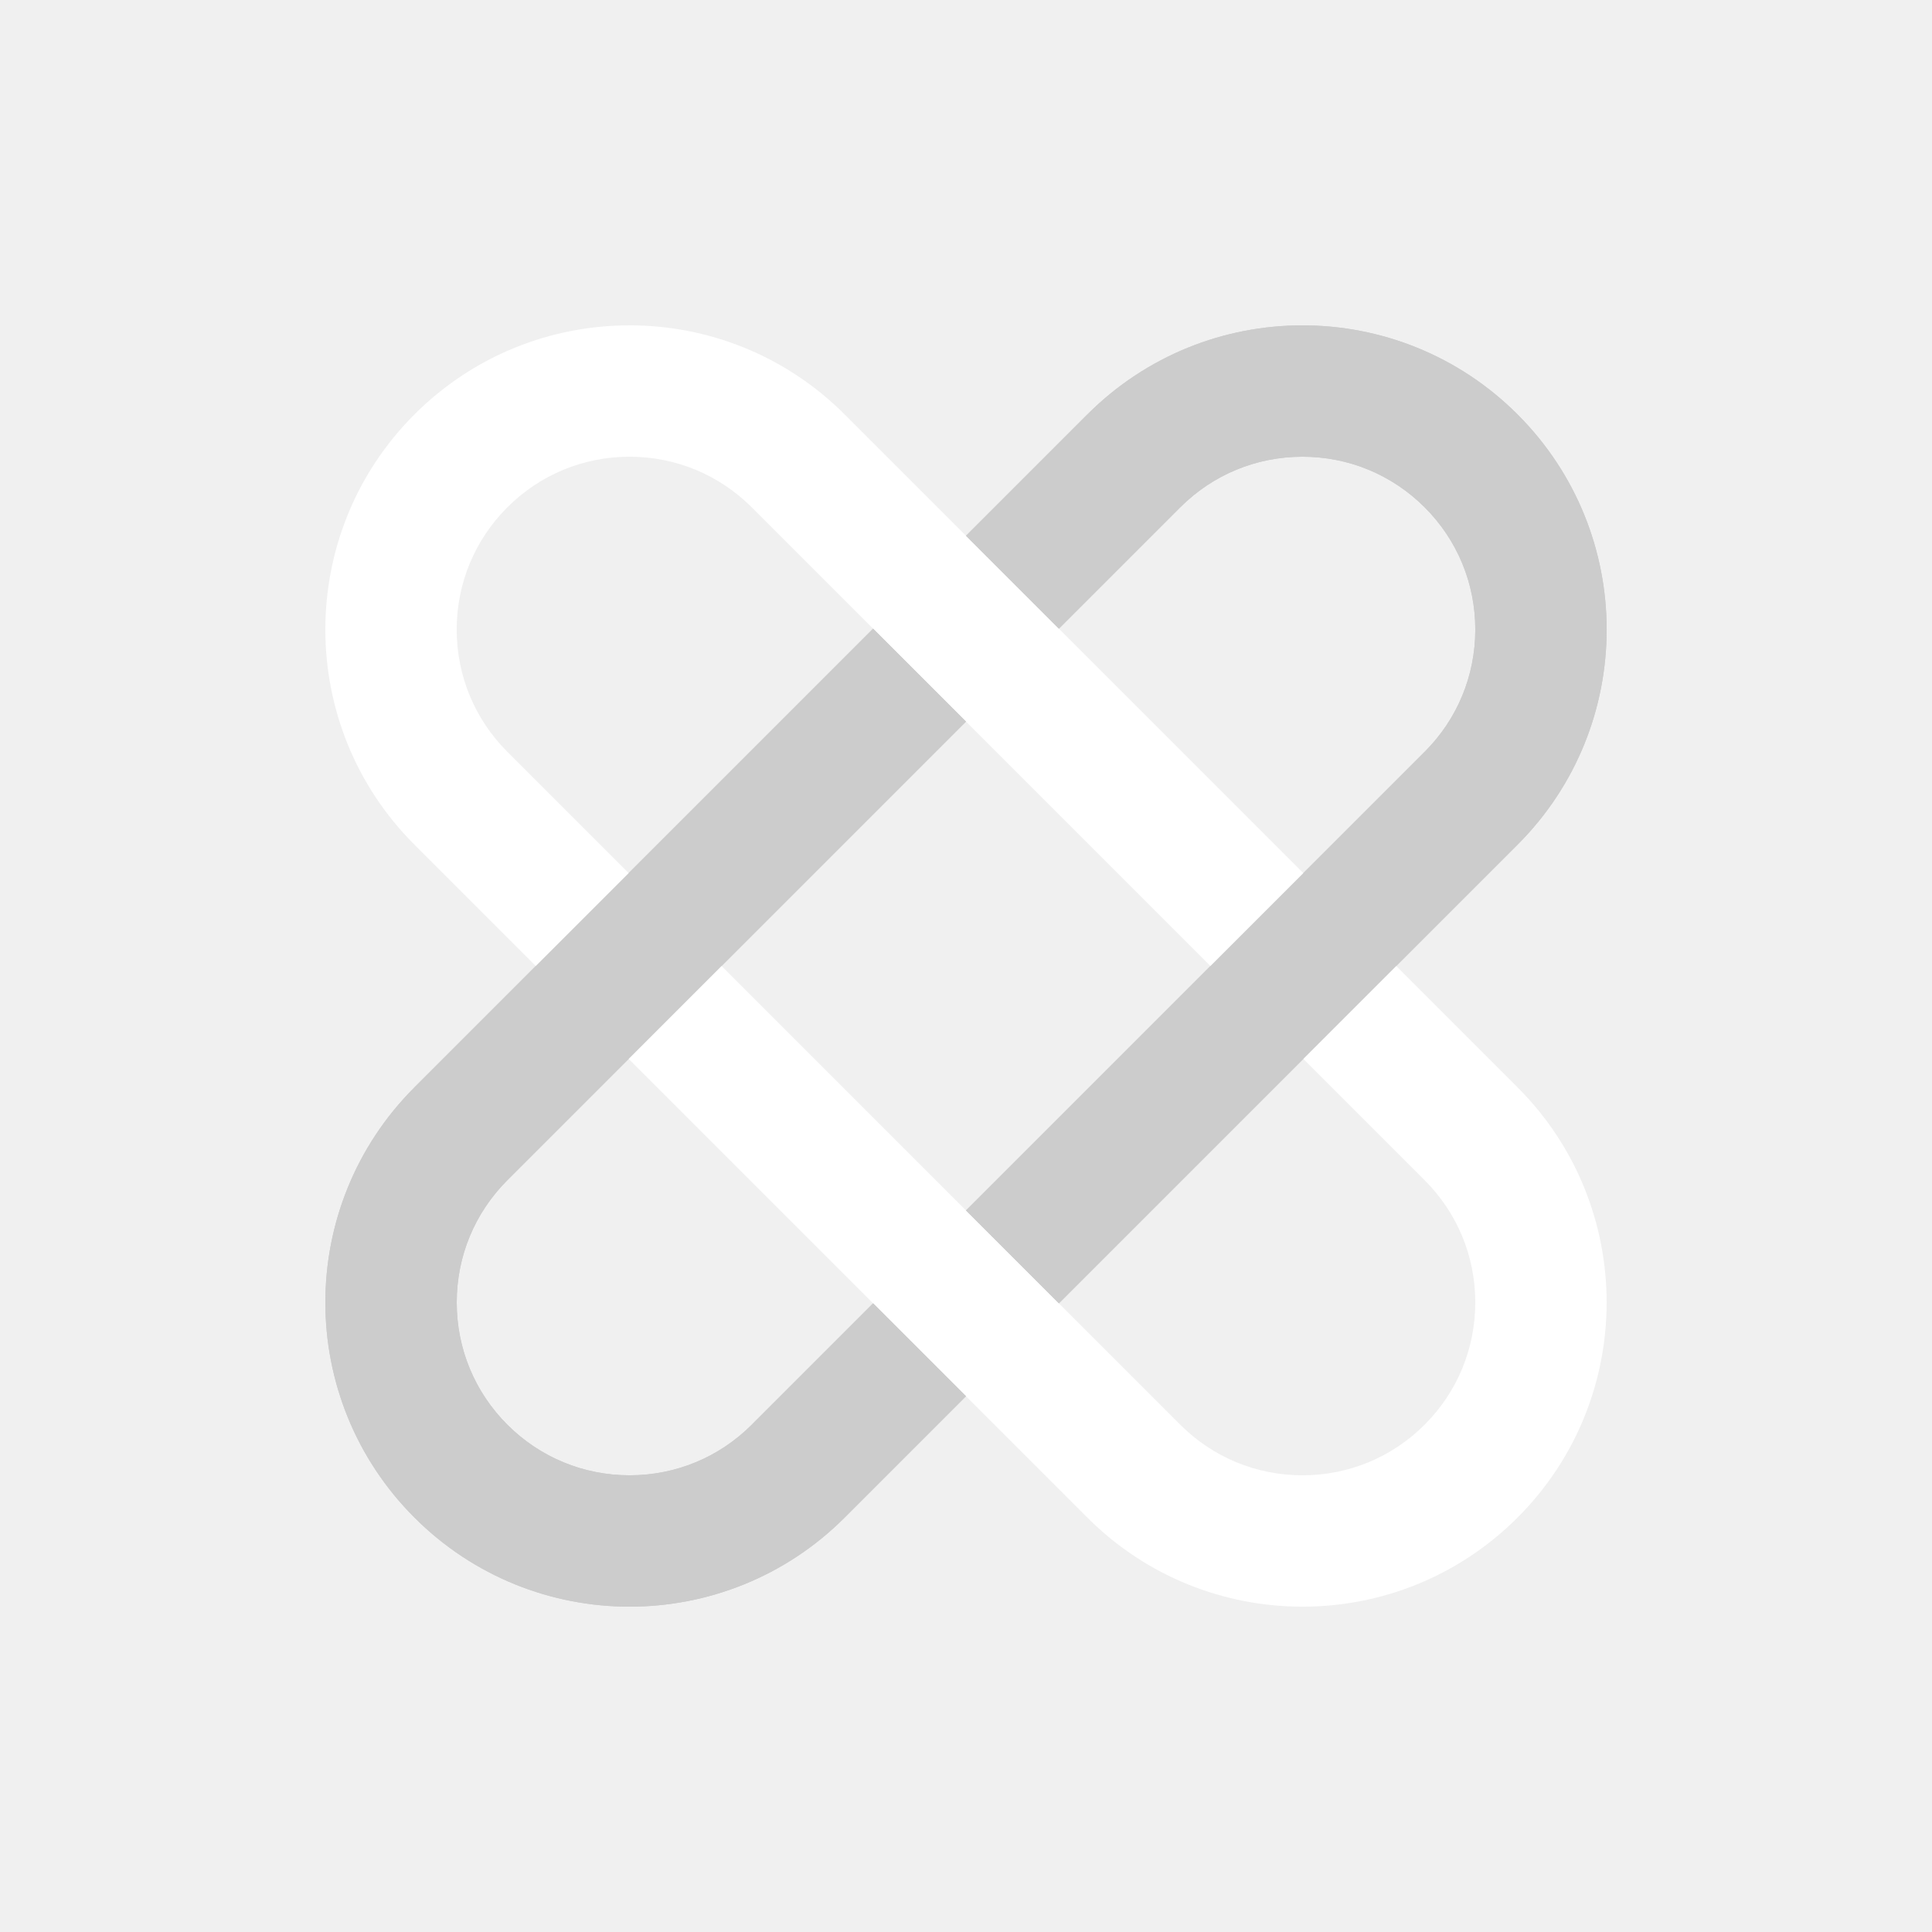
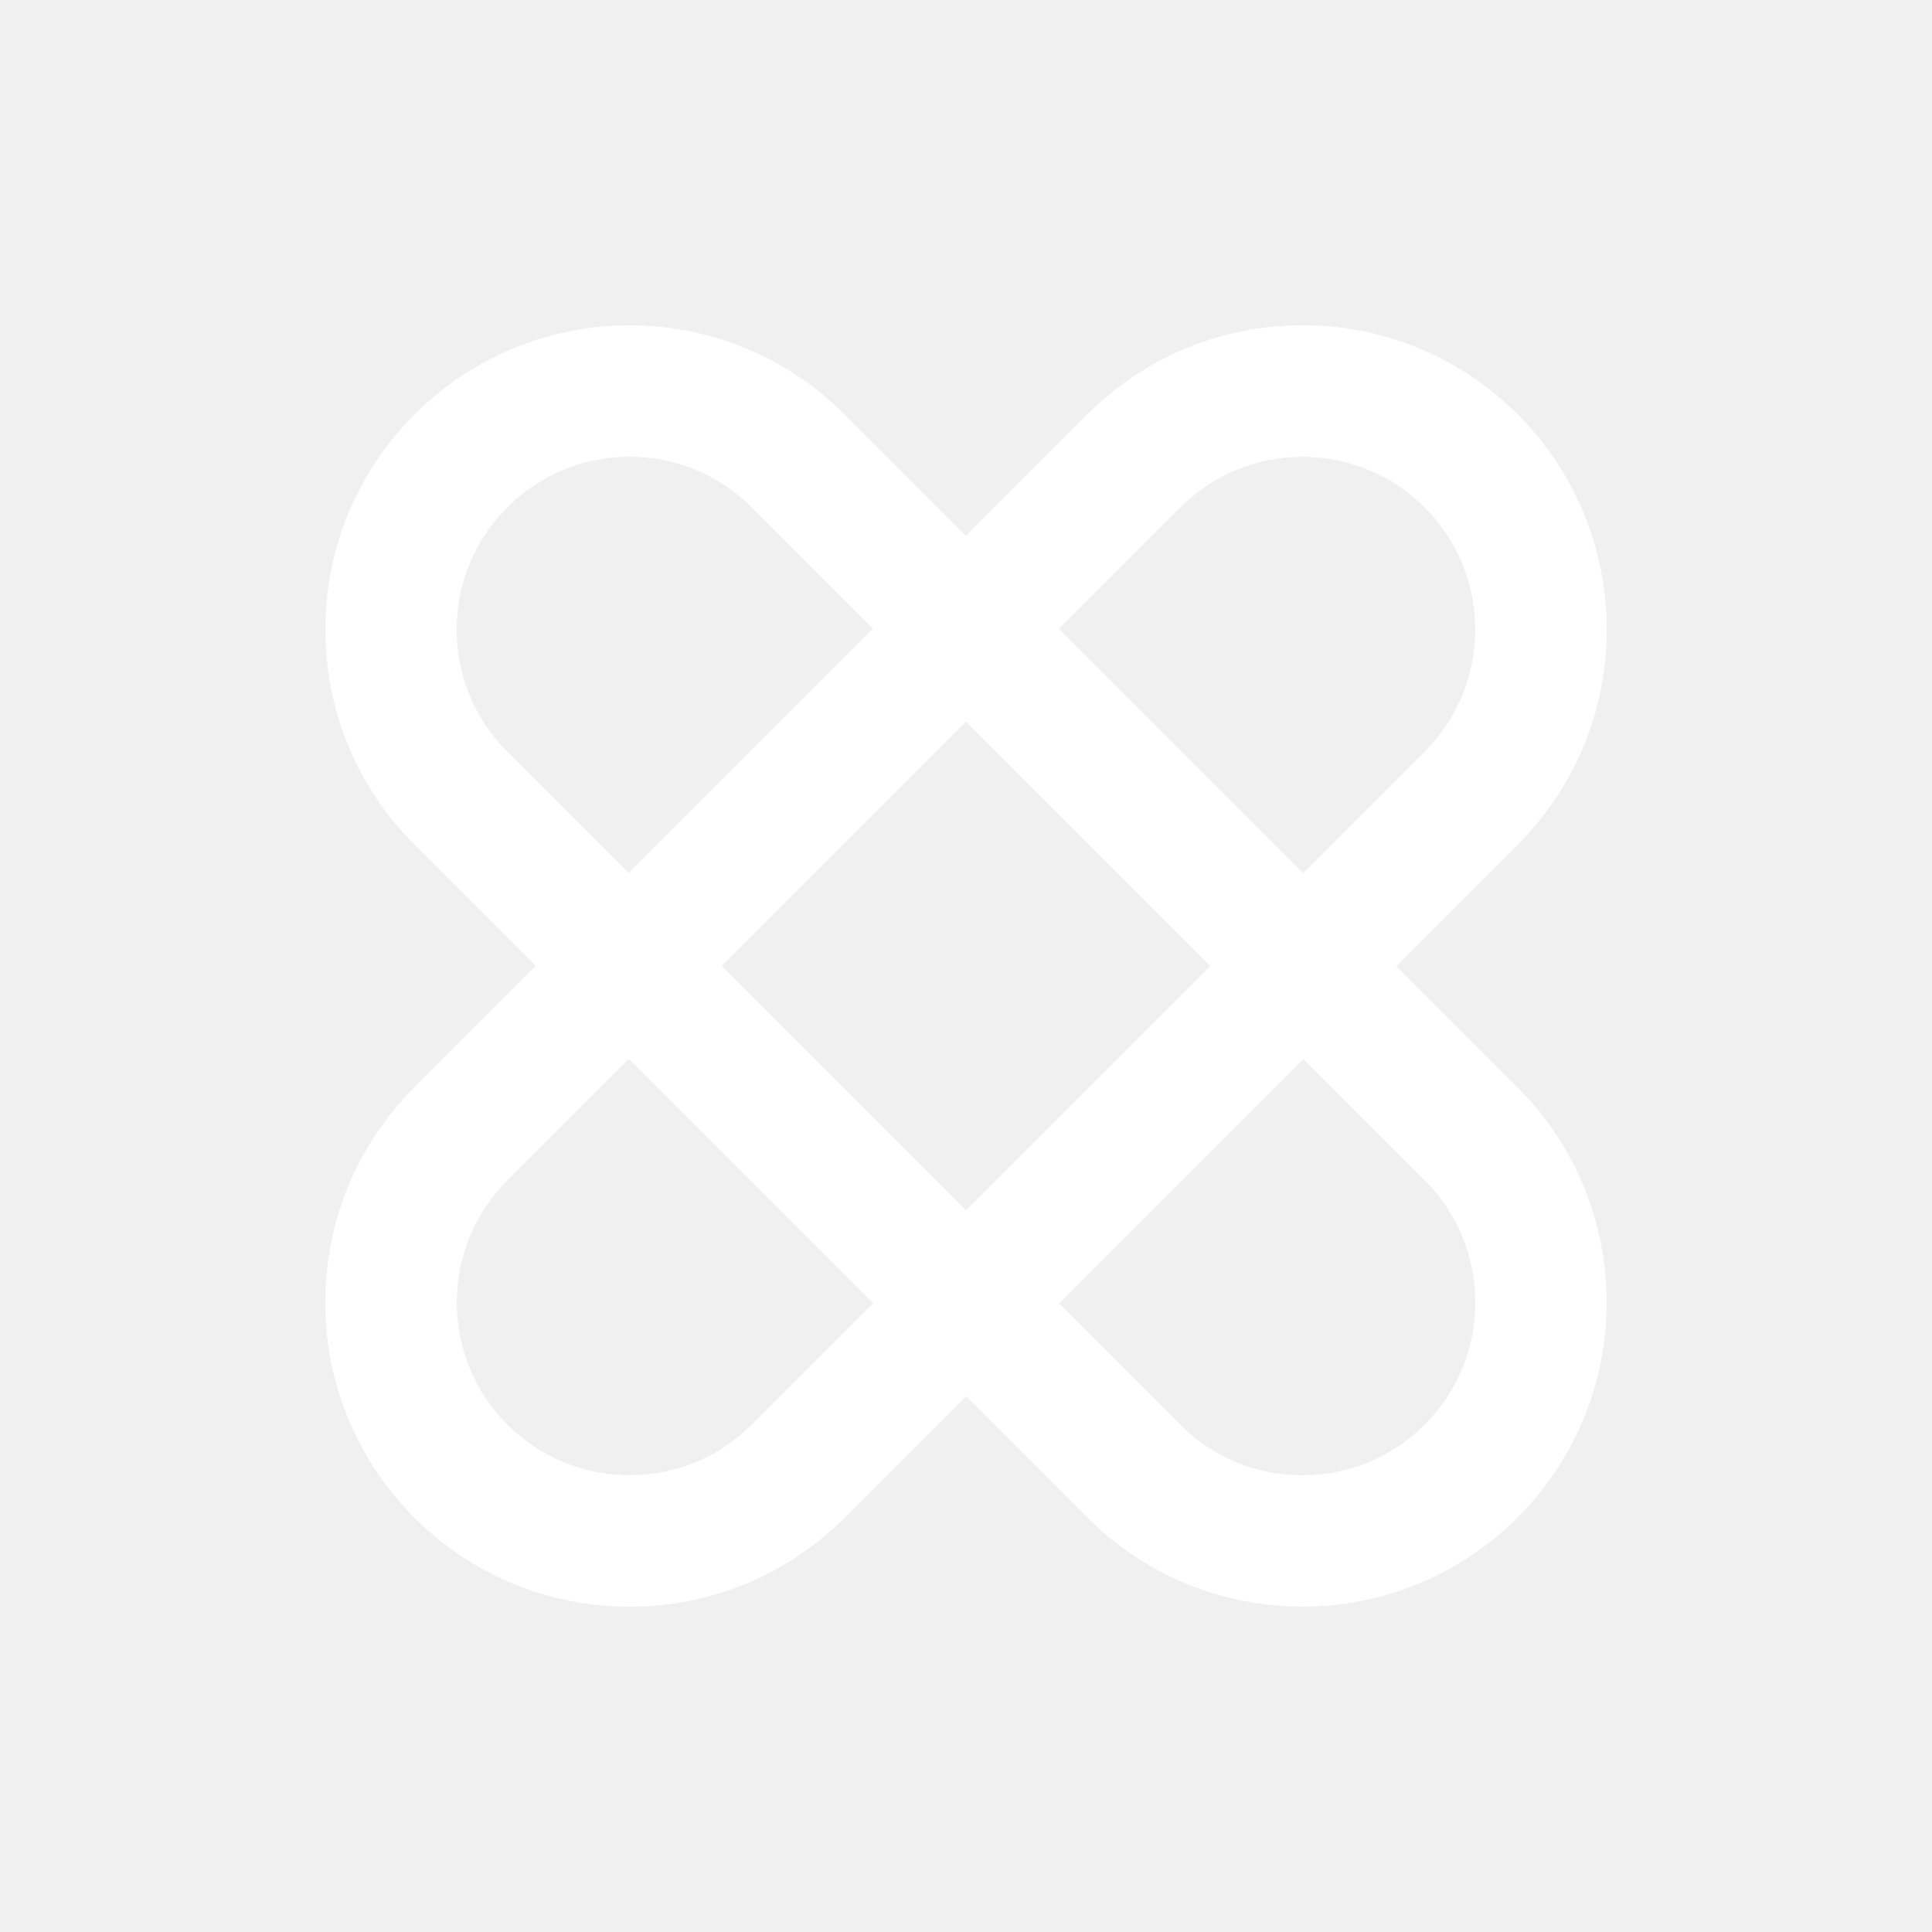
<svg xmlns="http://www.w3.org/2000/svg" id="Layer_2" viewBox="0 0 1000 1000">
  <defs>
-     <style>.cls-1{fill:#fff;}.cls-2{clip-path:url(#clippath);}.cls-3{fill:none;}.cls-4{fill:#ccc;}</style>
+     <style>.cls-1{fill:#fff;}.cls-2{clip-path:url(#clippath);}.cls-3{fill:none;}</style>
    <clipPath id="clippath">
      <path class="cls-3" d="m166.4,166.4v667.21h667.21V166.4H166.4Zm334.31,556.99l-49.5-49.5,48.08-48.08,49.5,49.5-48.08,48.08Zm0-349.19l-49.5-49.5,48.08-48.08,49.5,49.5-48.08,48.08Z" />
    </clipPath>
  </defs>
-   <path class="cls-4" d="m674.15,236.4c23.9,0,46.36,9.31,63.26,26.2,16.9,16.9,26.2,39.36,26.2,63.26s-9.31,46.36-26.2,63.26l-348.29,348.29c-16.9,16.9-39.36,26.2-63.26,26.2s-46.36-9.31-63.26-26.2c-16.9-16.9-26.2-39.36-26.2-63.26s9.31-46.36,26.2-63.26l348.29-348.29c16.9-16.9,39.36-26.2,63.26-26.2m0-68c-40.3,0-80.59,15.37-111.34,46.12l-348.29,348.29c-61.49,61.49-61.49,161.19,0,222.68h0c30.75,30.75,71.04,46.12,111.34,46.12s80.59-15.37,111.34-46.12l348.29-348.29c61.49-61.49,61.49-161.19,0-222.68h0c-30.75-30.75-71.04-46.12-111.34-46.12h0Z" />
+   <path class="cls-1" d="m674.15,236.4c23.9,0,46.36,9.31,63.26,26.2,16.9,16.9,26.2,39.36,26.2,63.26s-9.31,46.36-26.2,63.26l-348.29,348.29c-16.9,16.9-39.36,26.2-63.26,26.2s-46.36-9.31-63.26-26.2c-16.9-16.9-26.2-39.36-26.2-63.26s9.31-46.36,26.2-63.26l348.29-348.29c16.9-16.9,39.36-26.2,63.26-26.2m0-68c-40.3,0-80.59,15.37-111.34,46.12l-348.29,348.29c-61.49,61.49-61.49,161.19,0,222.68h0c30.75,30.75,71.04,46.12,111.34,46.12s80.59-15.37,111.34-46.12l348.29-348.29c61.49-61.49,61.49-161.19,0-222.68h0c-30.75-30.75-71.04-46.12-111.34-46.12h0Z" />
  <path class="cls-1" d="m325.85,236.4c23.89,0,46.36,9.31,63.26,26.2l348.29,348.29c16.9,16.9,26.2,39.36,26.2,63.26s-9.31,46.36-26.2,63.26c-16.9,16.9-39.36,26.2-63.26,26.2s-46.36-9.31-63.26-26.2l-348.29-348.29c-16.9-16.9-26.2-39.36-26.2-63.26s9.31-46.36,26.2-63.26c16.9-16.9,39.36-26.2,63.26-26.2m0-68c-40.3,0-80.59,15.37-111.34,46.12h0c-61.49,61.49-61.49,161.19,0,222.68l348.29,348.29c30.75,30.75,71.04,46.12,111.34,46.12s80.59-15.37,111.34-46.12h0c61.49-61.49,61.49-161.19,0-222.68L437.19,214.51c-30.75-30.75-71.04-46.12-111.34-46.12h0Z" />
  <g class="cls-2">
-     <path class="cls-4" d="m674.15,236.4c23.9,0,46.36,9.31,63.26,26.2,16.9,16.9,26.2,39.36,26.2,63.26s-9.31,46.36-26.2,63.26l-348.29,348.29c-16.9,16.9-39.36,26.2-63.26,26.2s-46.36-9.31-63.26-26.2c-16.9-16.9-26.2-39.36-26.2-63.26s9.31-46.36,26.2-63.26l348.29-348.29c16.9-16.9,39.36-26.2,63.26-26.2m0-68c-40.3,0-80.59,15.37-111.34,46.12l-348.29,348.29c-61.49,61.49-61.49,161.19,0,222.68h0c30.75,30.75,71.04,46.12,111.34,46.12s80.59-15.37,111.34-46.12l348.29-348.29c61.49-61.49,61.49-161.19,0-222.68h0c-30.75-30.75-71.04-46.12-111.34-46.12h0Z" />
+     <path class="cls-1" d="m674.15,236.4c23.9,0,46.36,9.31,63.26,26.2,16.9,16.9,26.2,39.36,26.2,63.26s-9.31,46.36-26.2,63.26l-348.29,348.29c-16.9,16.9-39.36,26.2-63.26,26.2s-46.36-9.31-63.26-26.2c-16.9-16.9-26.2-39.36-26.2-63.26s9.31-46.36,26.2-63.26l348.29-348.29c16.9-16.9,39.36-26.2,63.26-26.2m0-68c-40.3,0-80.59,15.37-111.34,46.12l-348.29,348.29c-61.49,61.49-61.49,161.19,0,222.68h0c30.75,30.75,71.04,46.12,111.34,46.12s80.59-15.37,111.34-46.12l348.29-348.29c61.49-61.49,61.49-161.19,0-222.68h0c-30.75-30.75-71.04-46.12-111.34-46.12h0Z" />
  </g>
</svg>
